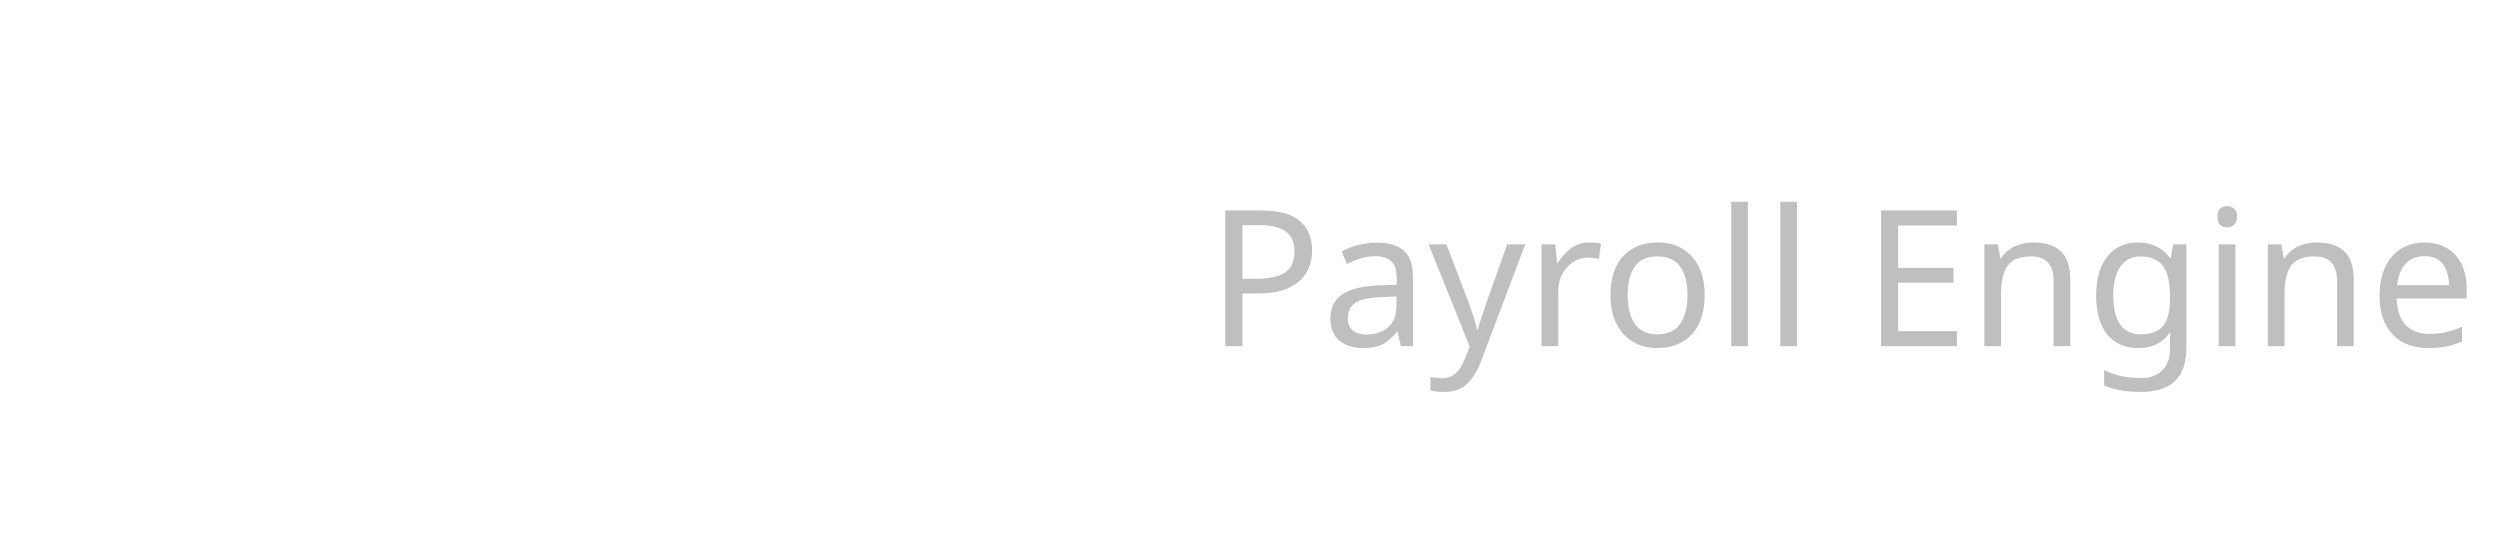
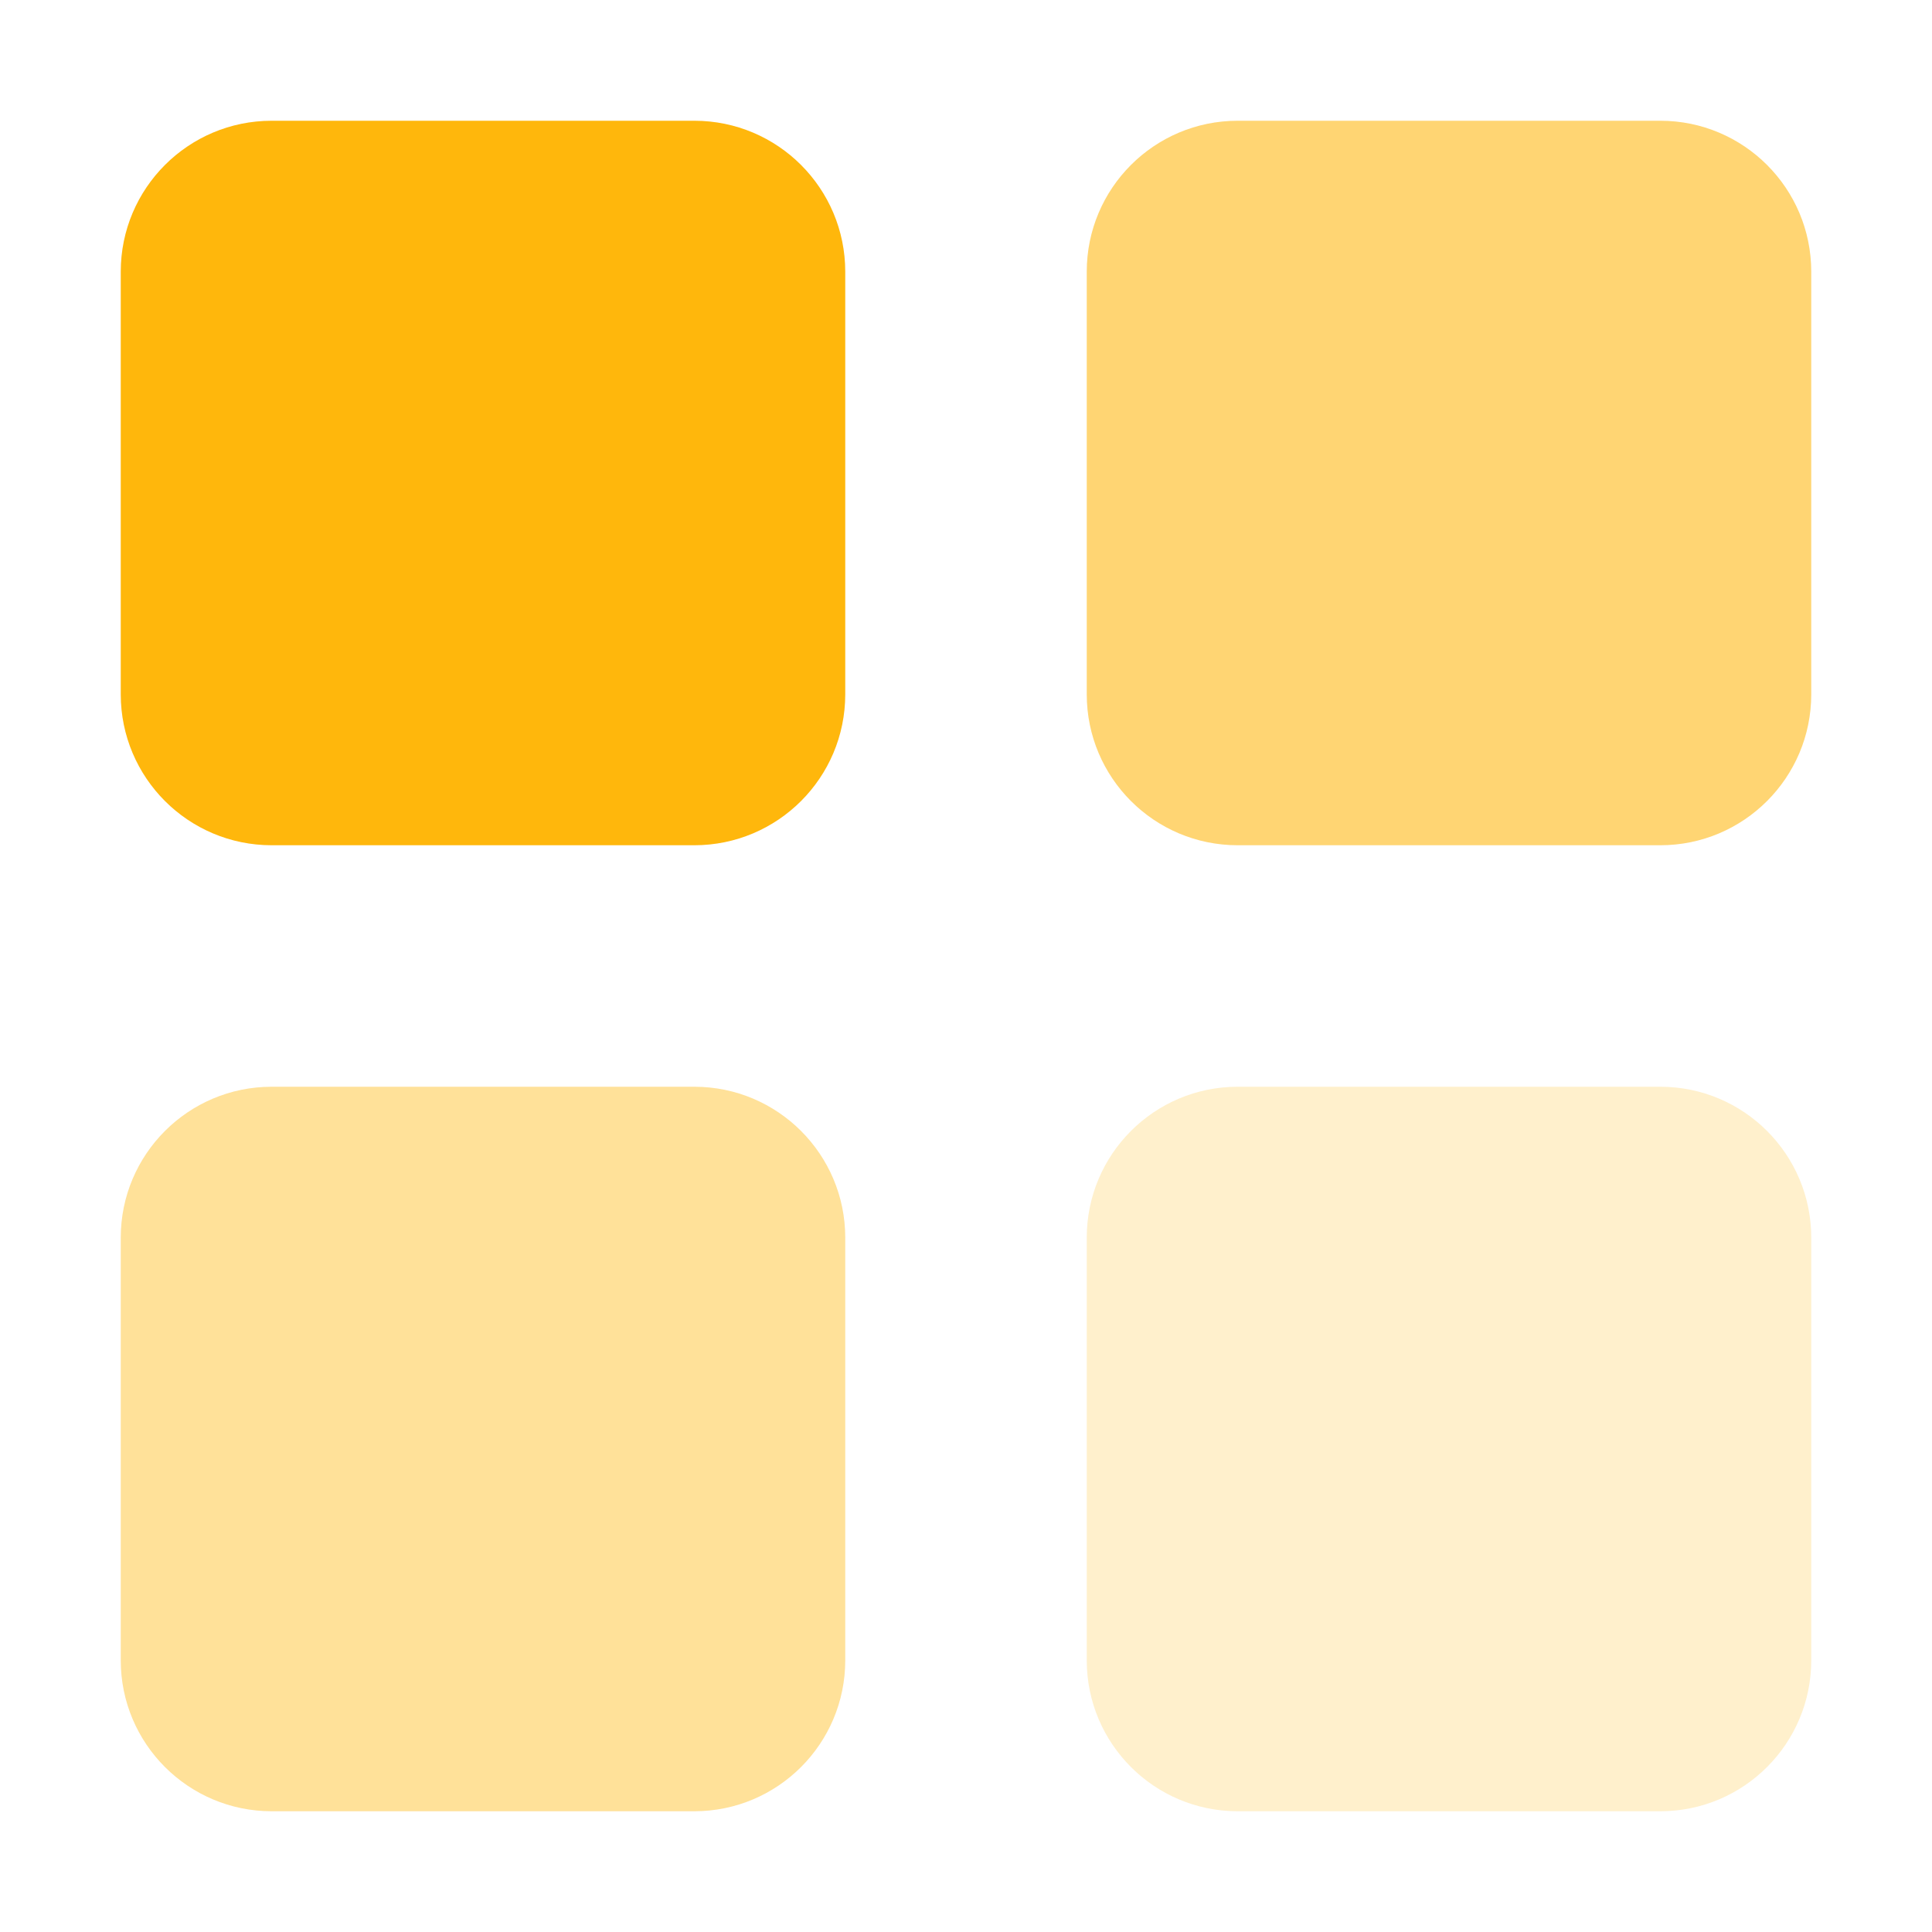
- <svg xmlns="http://www.w3.org/2000/svg" xmlns:ns1="http://schemas.microsoft.com/visio/2003/SVGExtensions/" width="2.373in" height="0.522in" viewBox="0 0 170.829 37.6" xml:space="preserve" color-interpolation-filters="sRGB" class="st3">
-   <ns1:documentProperties ns1:langID="8192" ns1:metric="true" ns1:viewMarkup="false" />
-   <style type="text/css">
- 	
- 		.st1 {fill:none;stroke:none;stroke-linecap:round;stroke-linejoin:round;stroke-width:0.75}
- 		.st2 {fill:#bfbfbf;font-family:Azonix;font-size:1.083em}
- 		.st3 {fill:none;fill-rule:evenodd;font-size:12px;overflow:visible;stroke-linecap:square;stroke-miterlimit:3}
- 	
- 	</style>
-   <g ns1:mID="0" ns1:index="1" ns1:groupContext="foregroundPage">
-     <ns1:pageProperties ns1:drawingScale="0.0393701" ns1:pageScale="0.0393701" ns1:drawingUnits="24" ns1:shadowOffsetX="8.50394" ns1:shadowOffsetY="-8.50394" />
-     <g id="shape97-1" ns1:mID="97" ns1:groupContext="shape" transform="translate(0.375,-0.375)">
-       <ns1:textBlock ns1:margins="rect(0,0,0,0)" ns1:tabSpace="42.5197" />
-       <ns1:textRect cx="85.039" cy="19.175" width="170.08" height="36.85" />
-       <rect x="0" y="0.75" width="170.079" height="36.85" class="st1" />
-       <text x="21.26" y="24.05" class="st2" ns1:langID="1033">
-         <ns1:paragraph ns1:spLine="-1.5" ns1:horizAlign="1" />
-         <ns1:tabList />Payroll Engine</text>
-     </g>
-   </g>
+ <svg xmlns="http://www.w3.org/2000/svg" viewBox="0 0 32 32" fill="none">
+   <rect x="2" y="2" width="12" height="12" rx="2.5" fill="#FFB300" opacity="0.95" />
+   <rect x="18" y="2" width="12" height="12" rx="2.5" fill="#FFB300" opacity="0.55" />
+   <rect x="2" y="18" width="12" height="12" rx="2.5" fill="#FFB300" opacity="0.40" />
+   <rect x="18" y="18" width="12" height="12" rx="2.5" fill="#FFB300" opacity="0.20" />
</svg>
